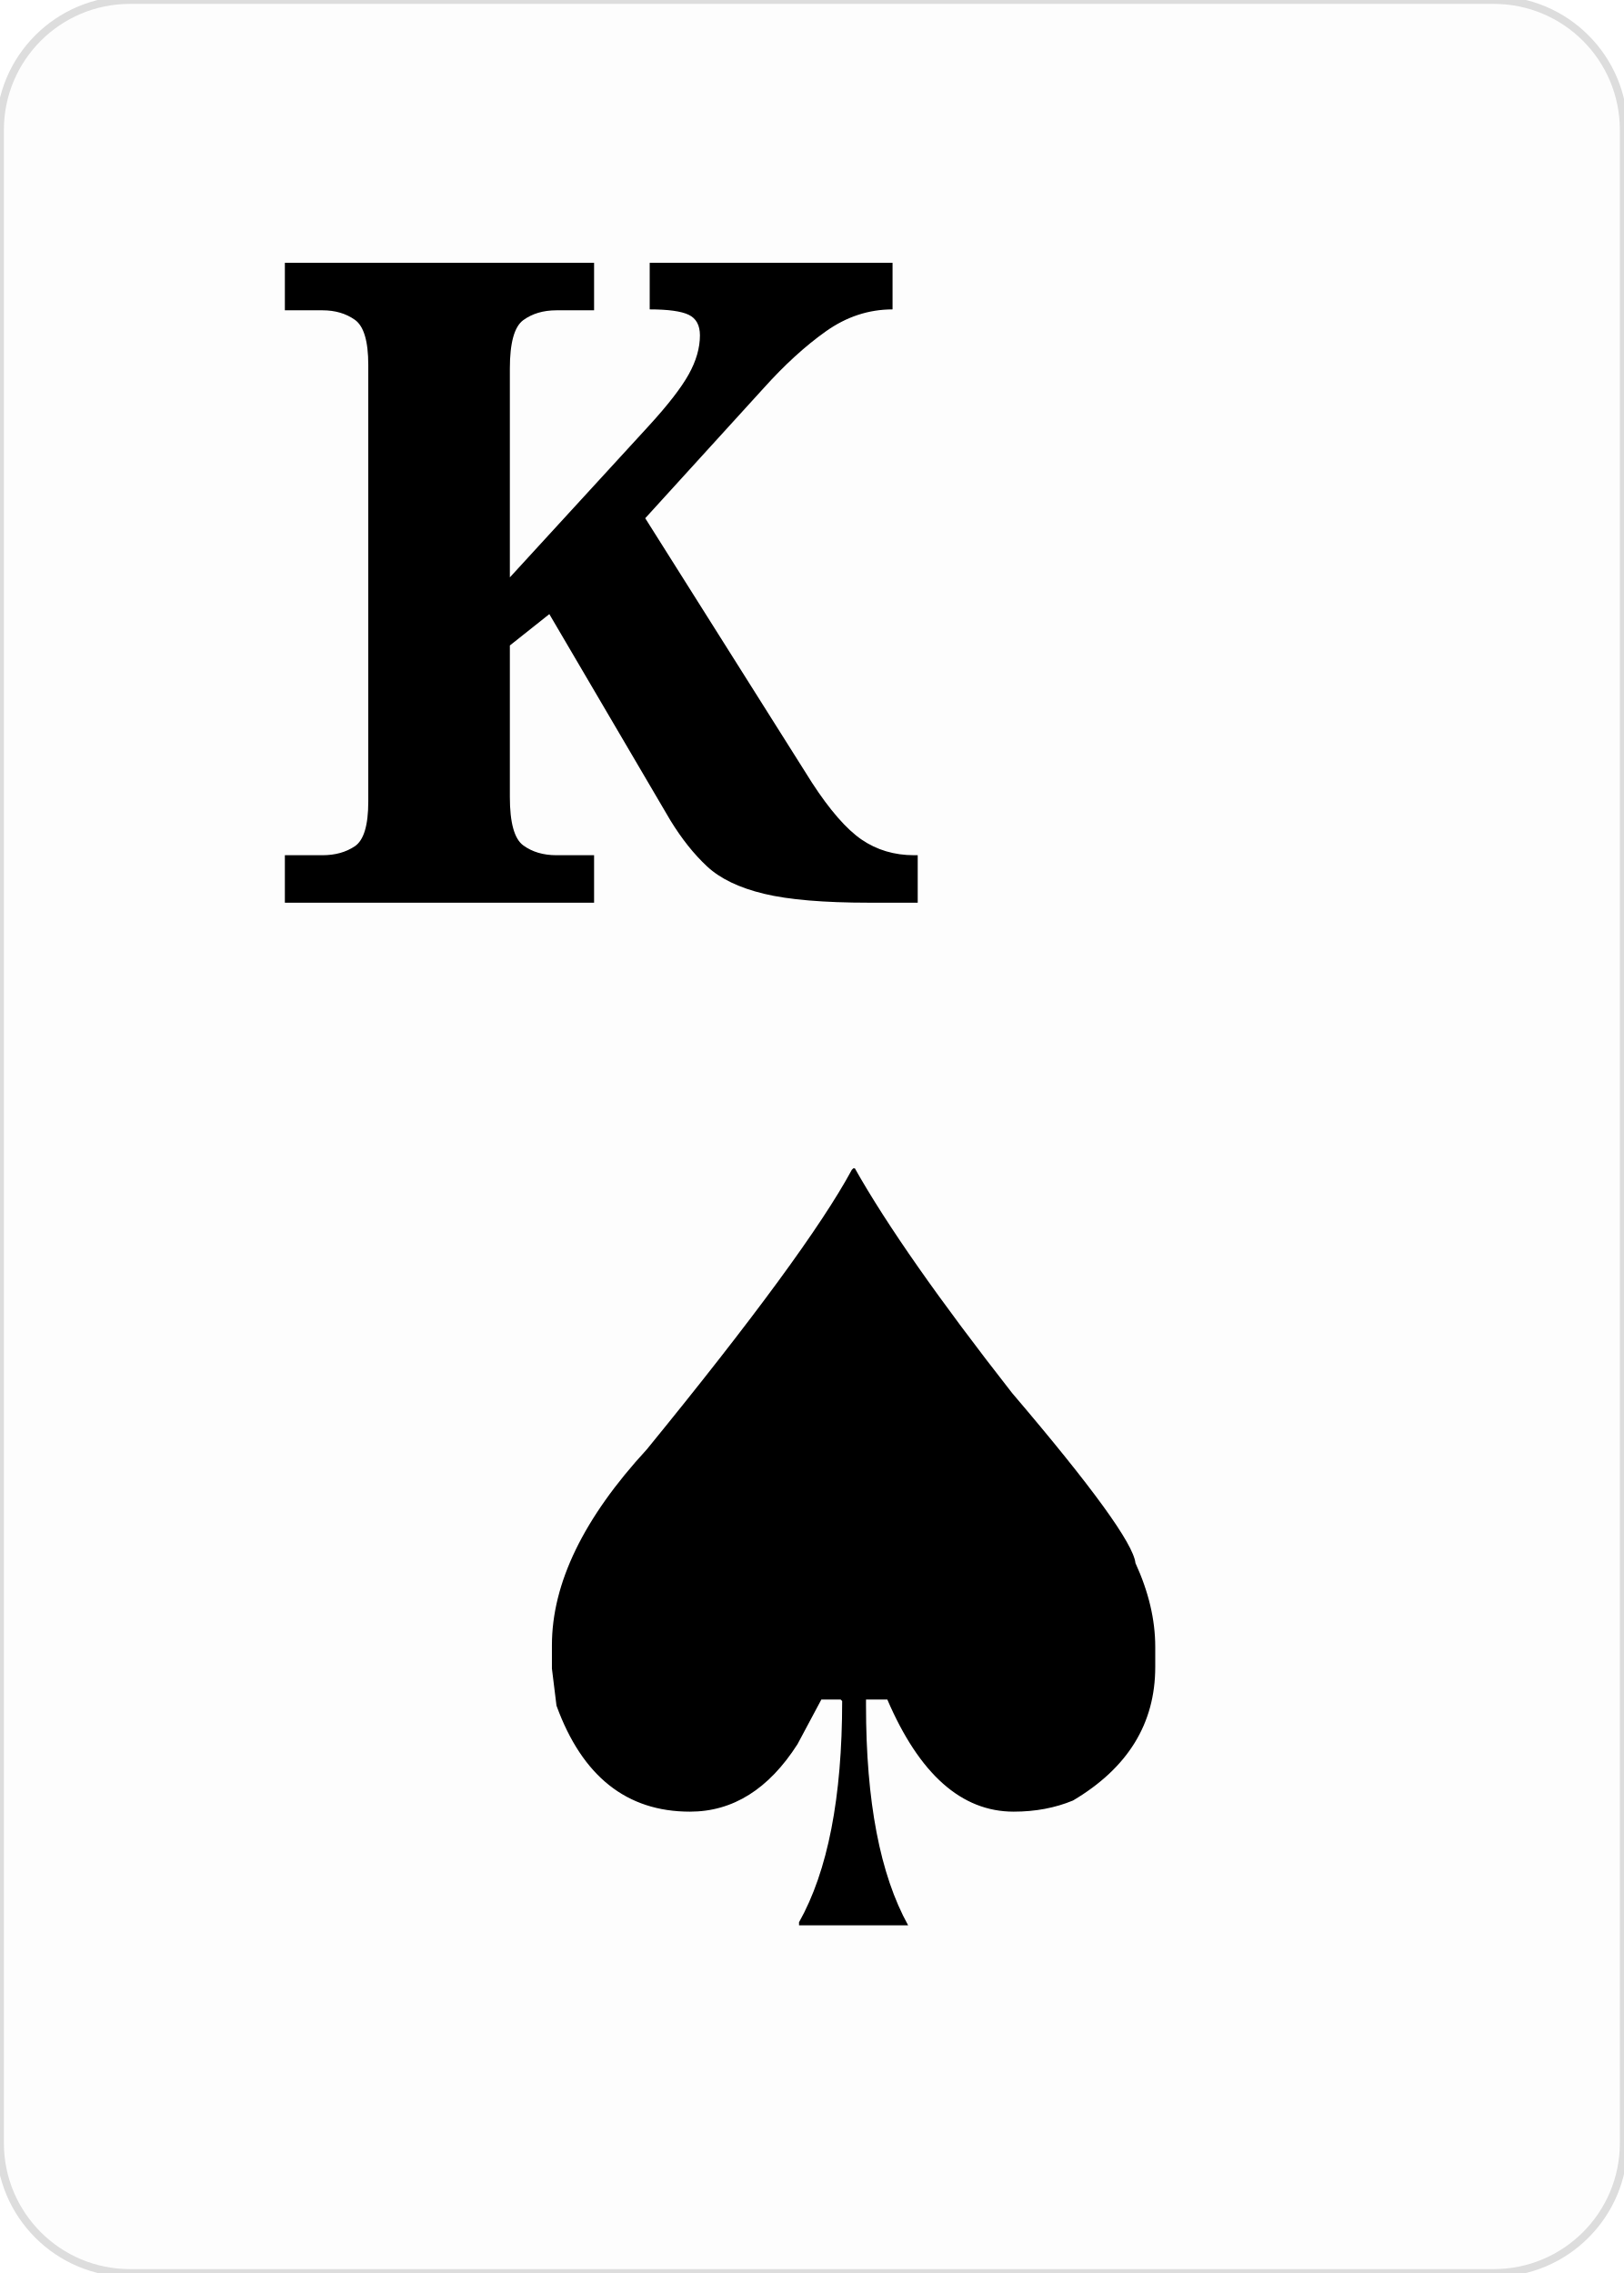
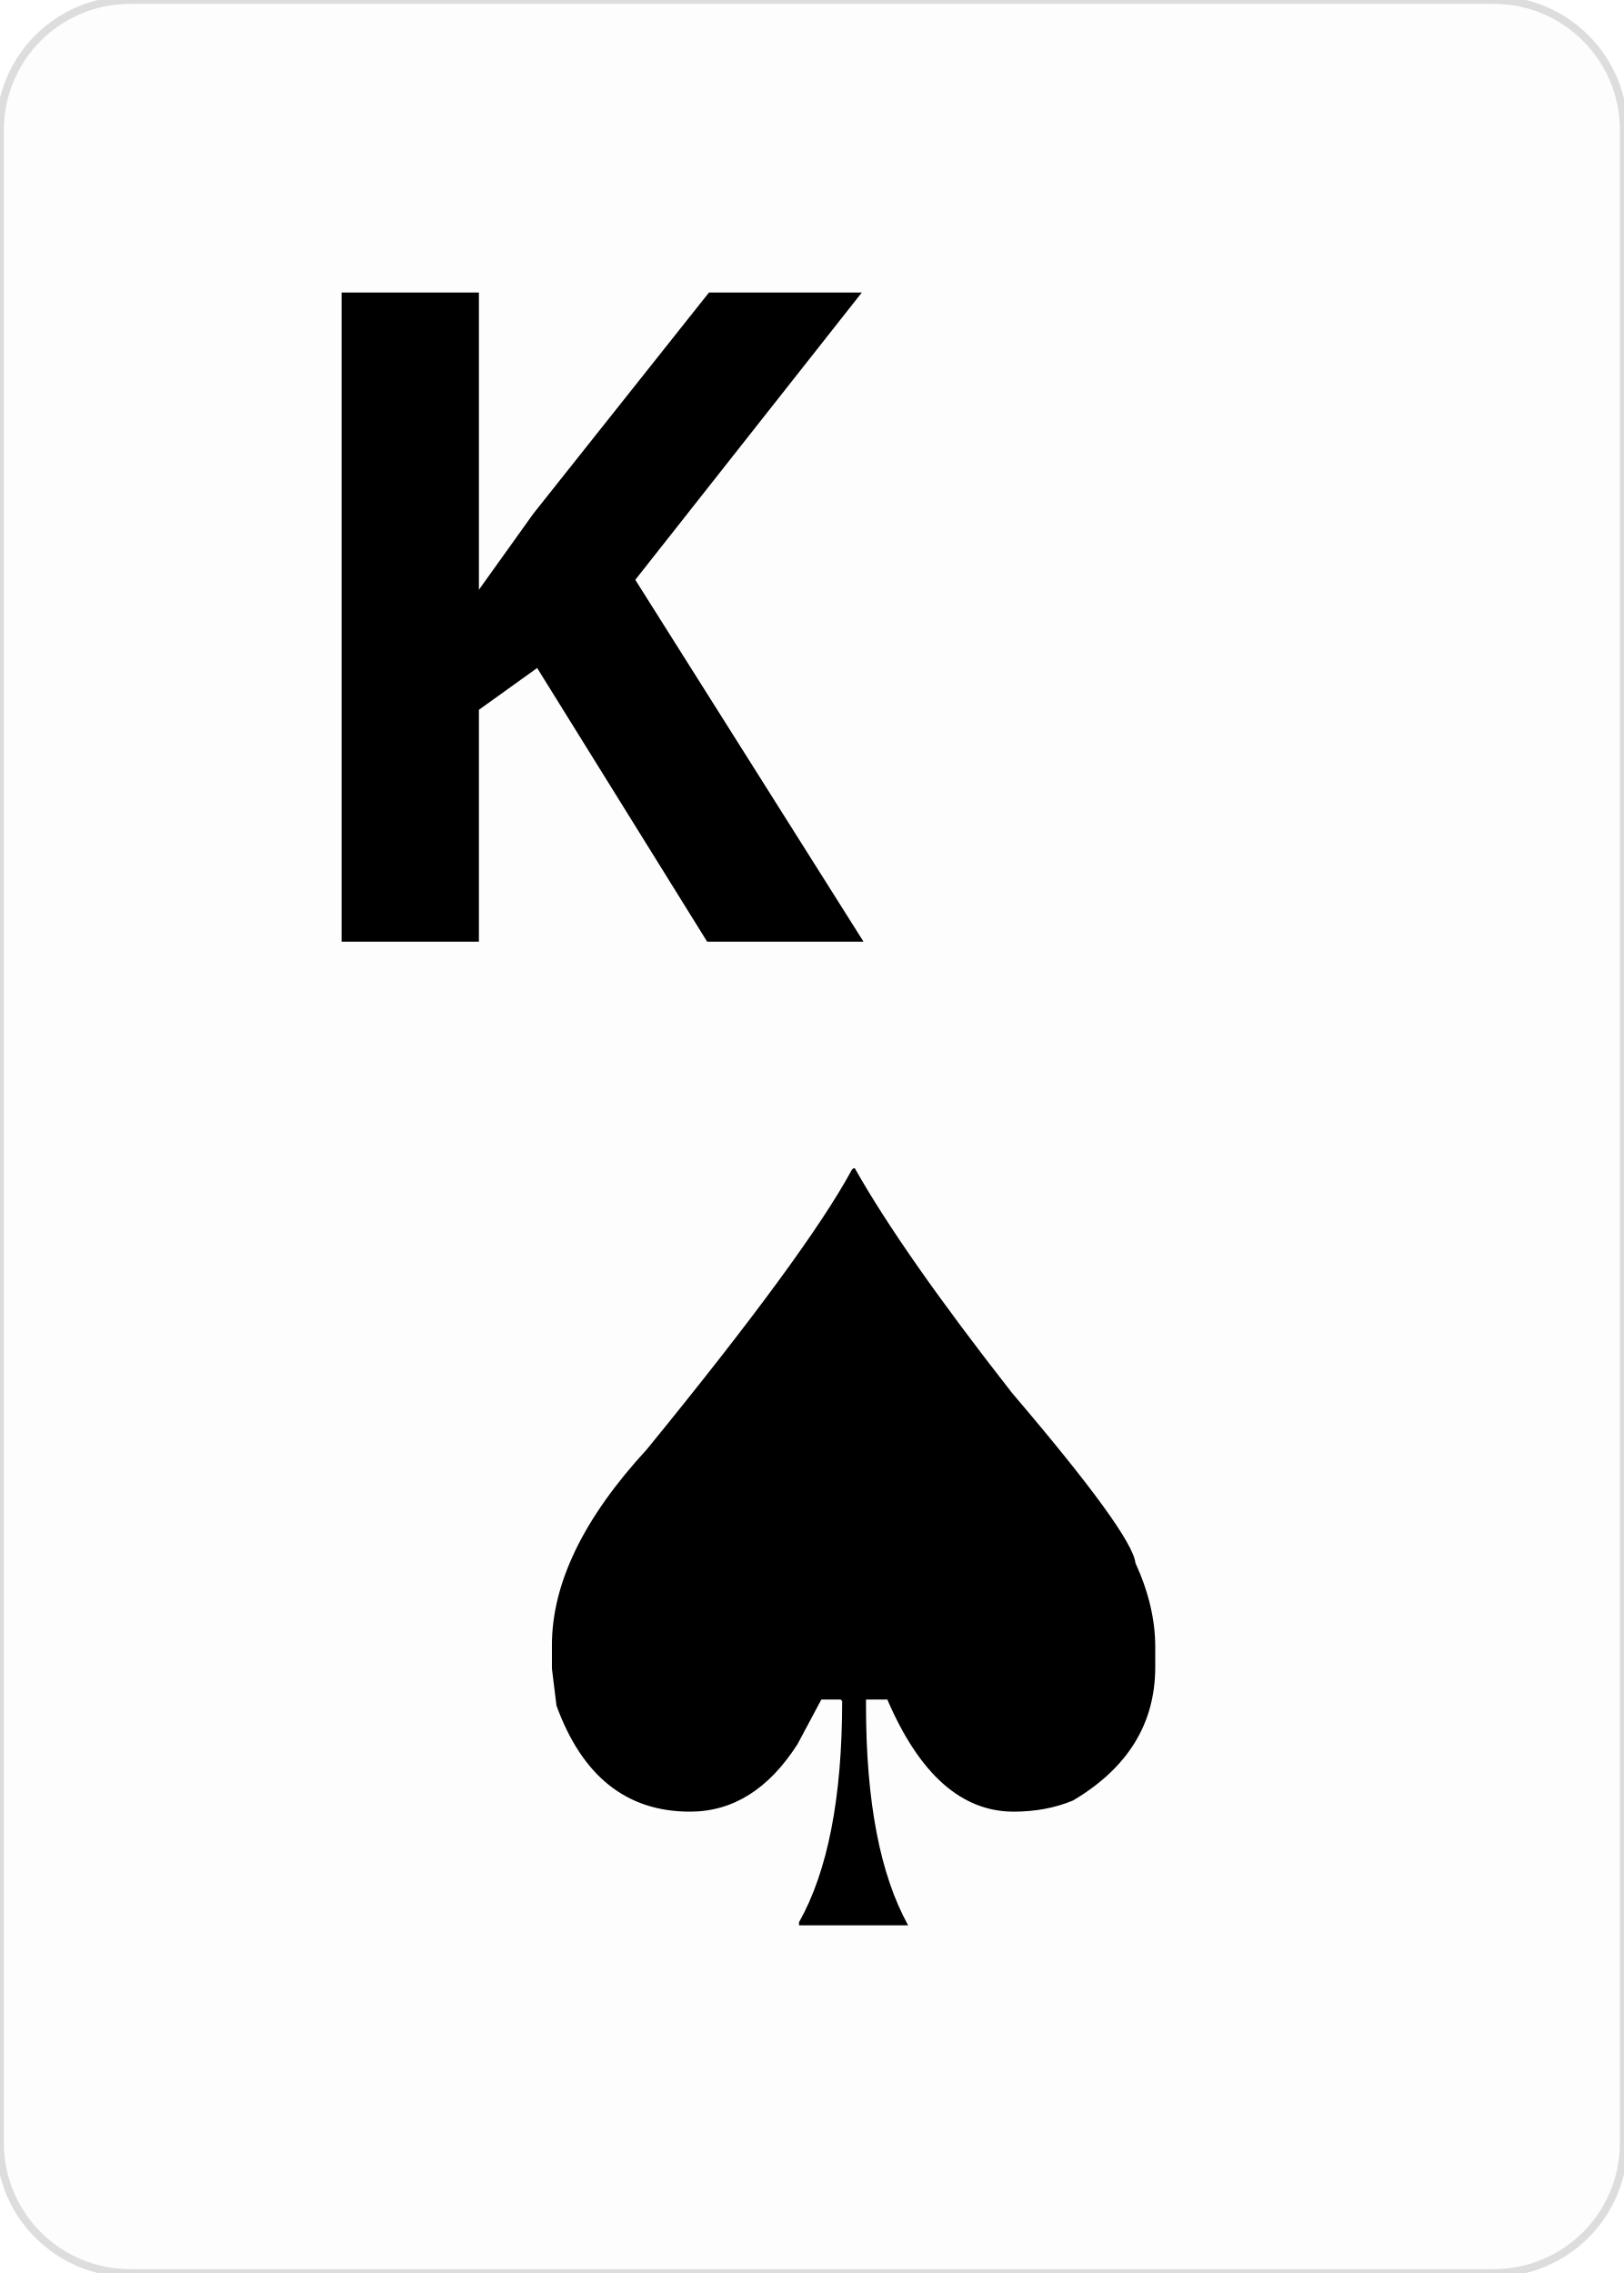
- <svg xmlns="http://www.w3.org/2000/svg" baseProfile="full" height="350px" version="1.1" width="250px">
+ <svg xmlns="http://www.w3.org/2000/svg" baseProfile="full" height="350" version="1.1" viewBox="0 0 250 350" width="250">
  <defs />
  <rect fill="#FDFDFD" height="350px" rx="20" ry="20" stroke="#DDDDDD" stroke-width="1.2" width="250px" x="0" y="0" />
-   <text dominant-baseline="alphabetic" fill="#000000" font-family="Georgia" font-size="137.998" font-weight="bold" x="40" y="139.0">K</text>
-   <text fill="#000000" font-family="Georgia" font-size="160" font-weight="bold" text-anchor="middle" x="131.462" y="296.462">♠</text>
+   <text dominant-baseline="alphabetic" fill="#000000" font-family="Crimson Pro" font-size="140" font-weight="bold" text-anchor="start" x="40" y="145">K</text>
+   <text fill="#000000" font-family="Crimson Pro" font-size="160" font-weight="bold" text-anchor="middle" x="131.462" y="296.462">♠</text>
</svg>
